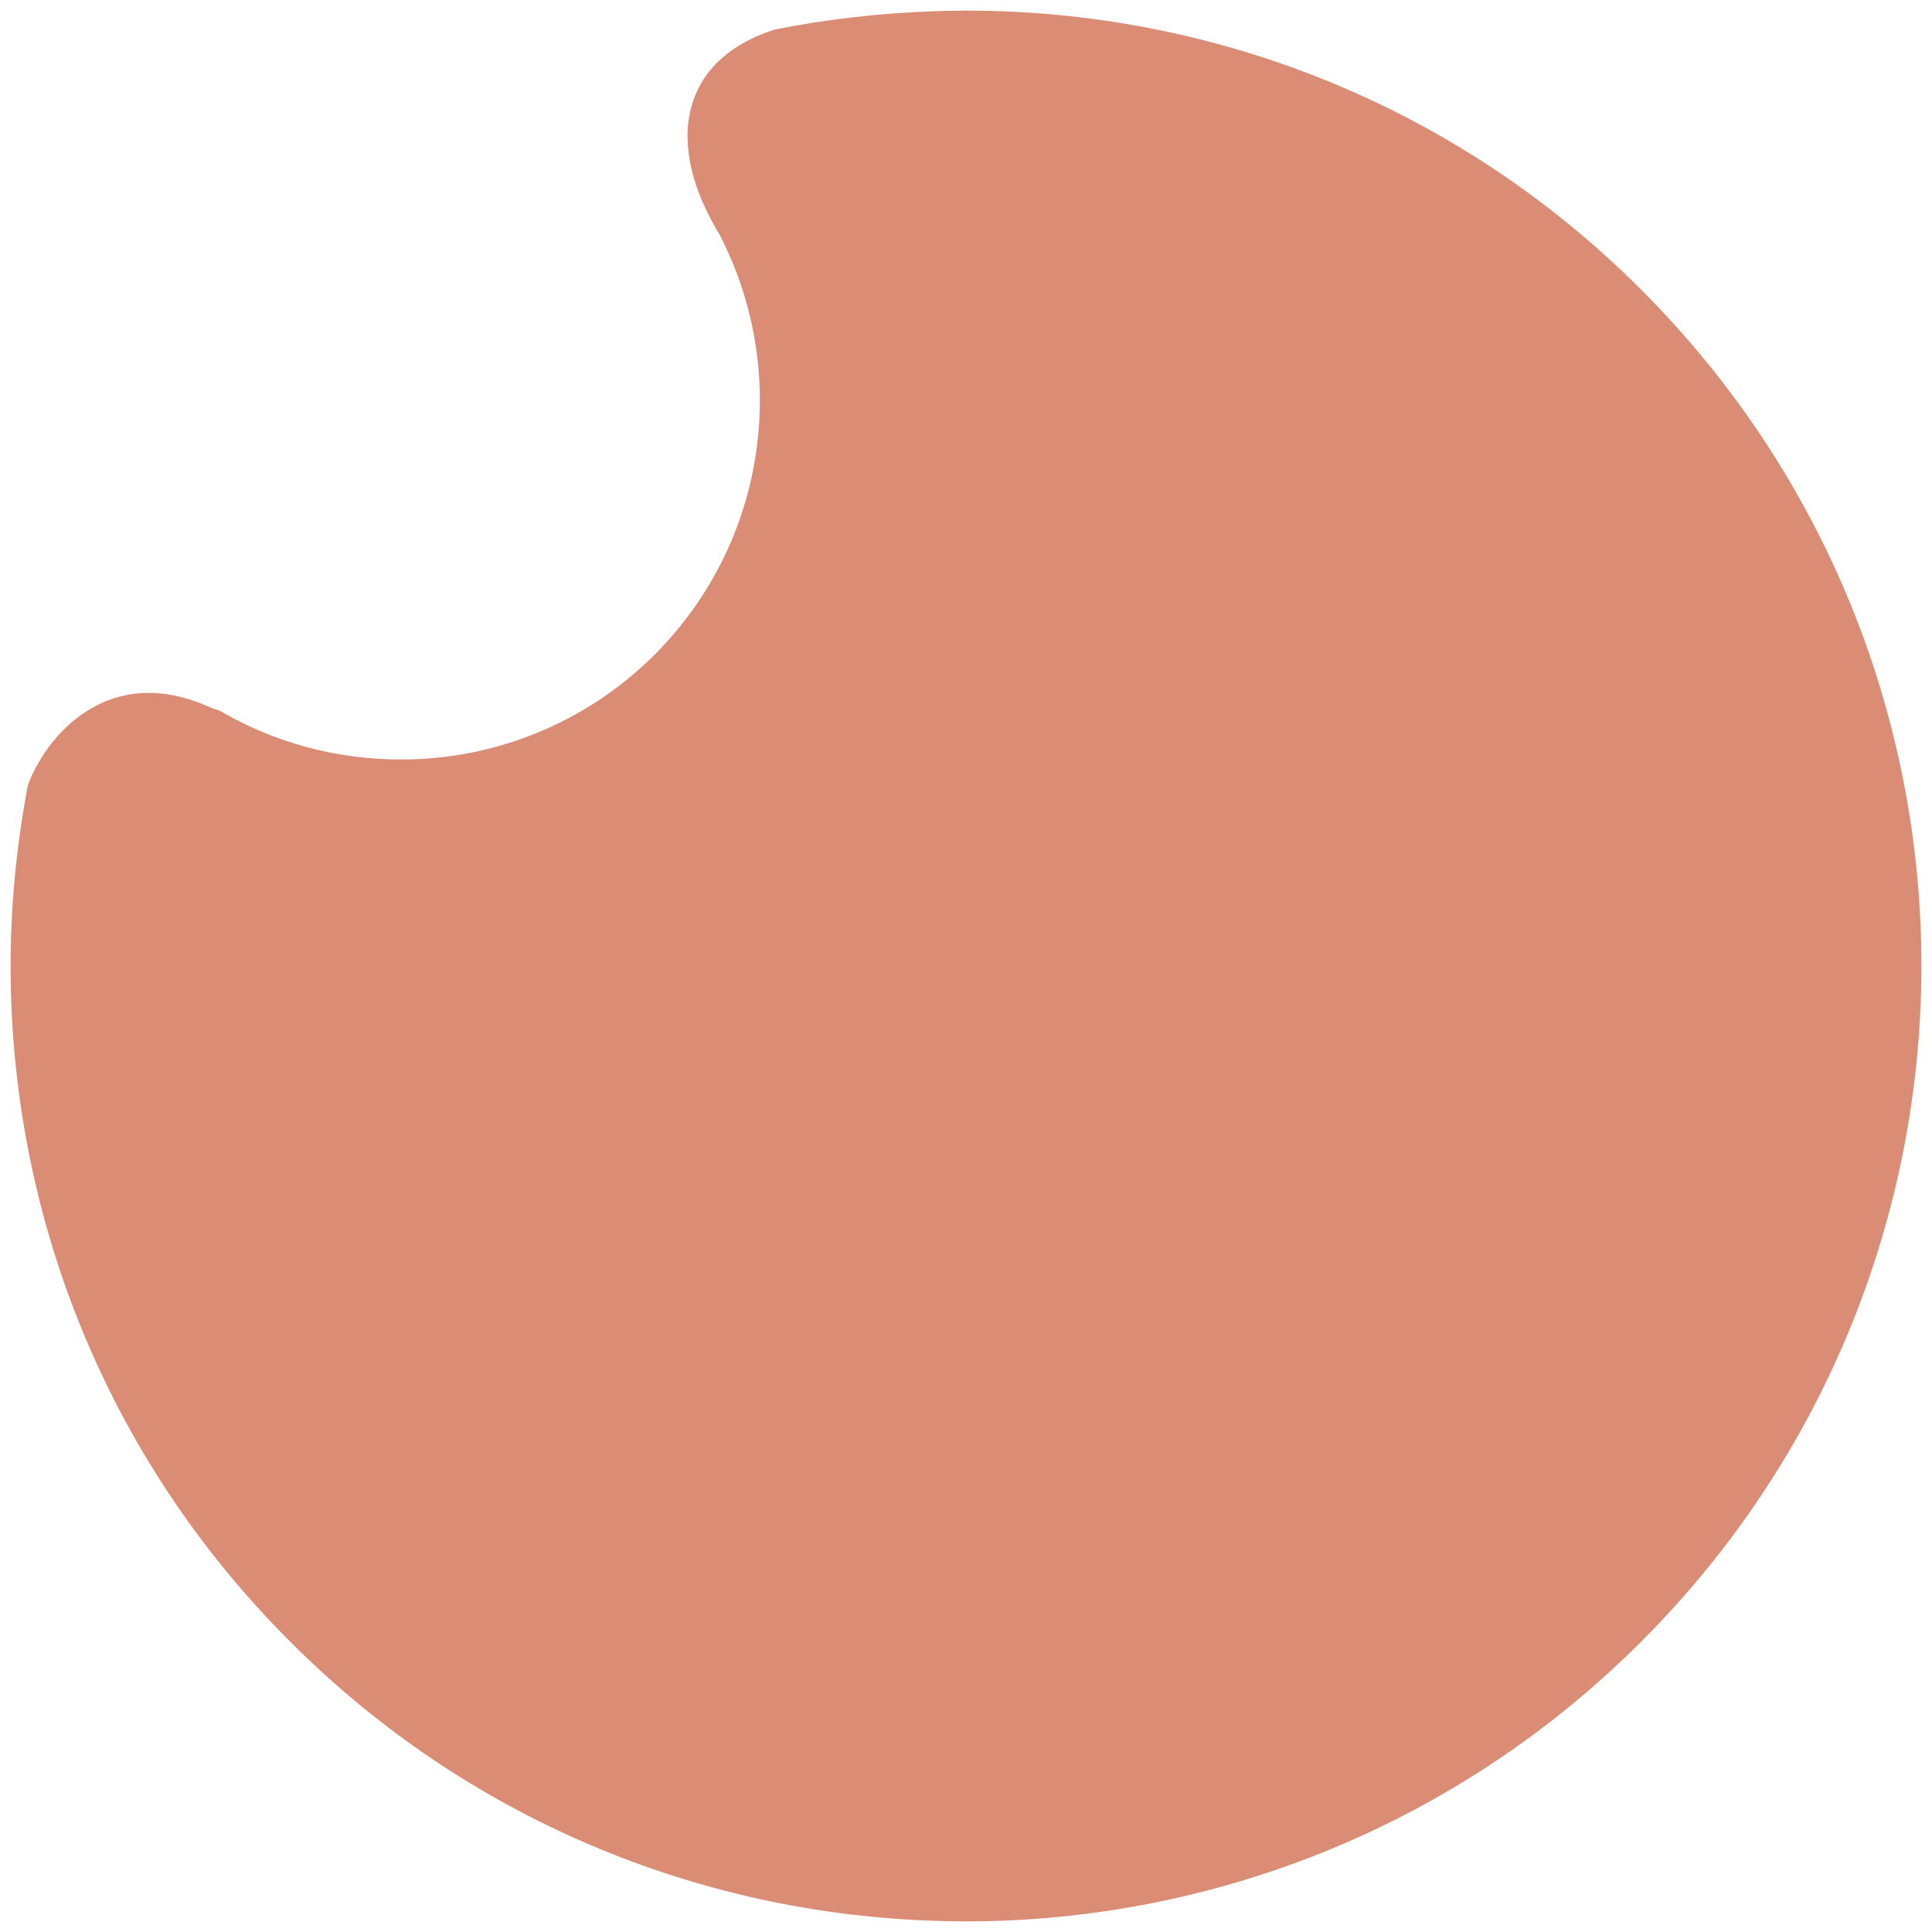
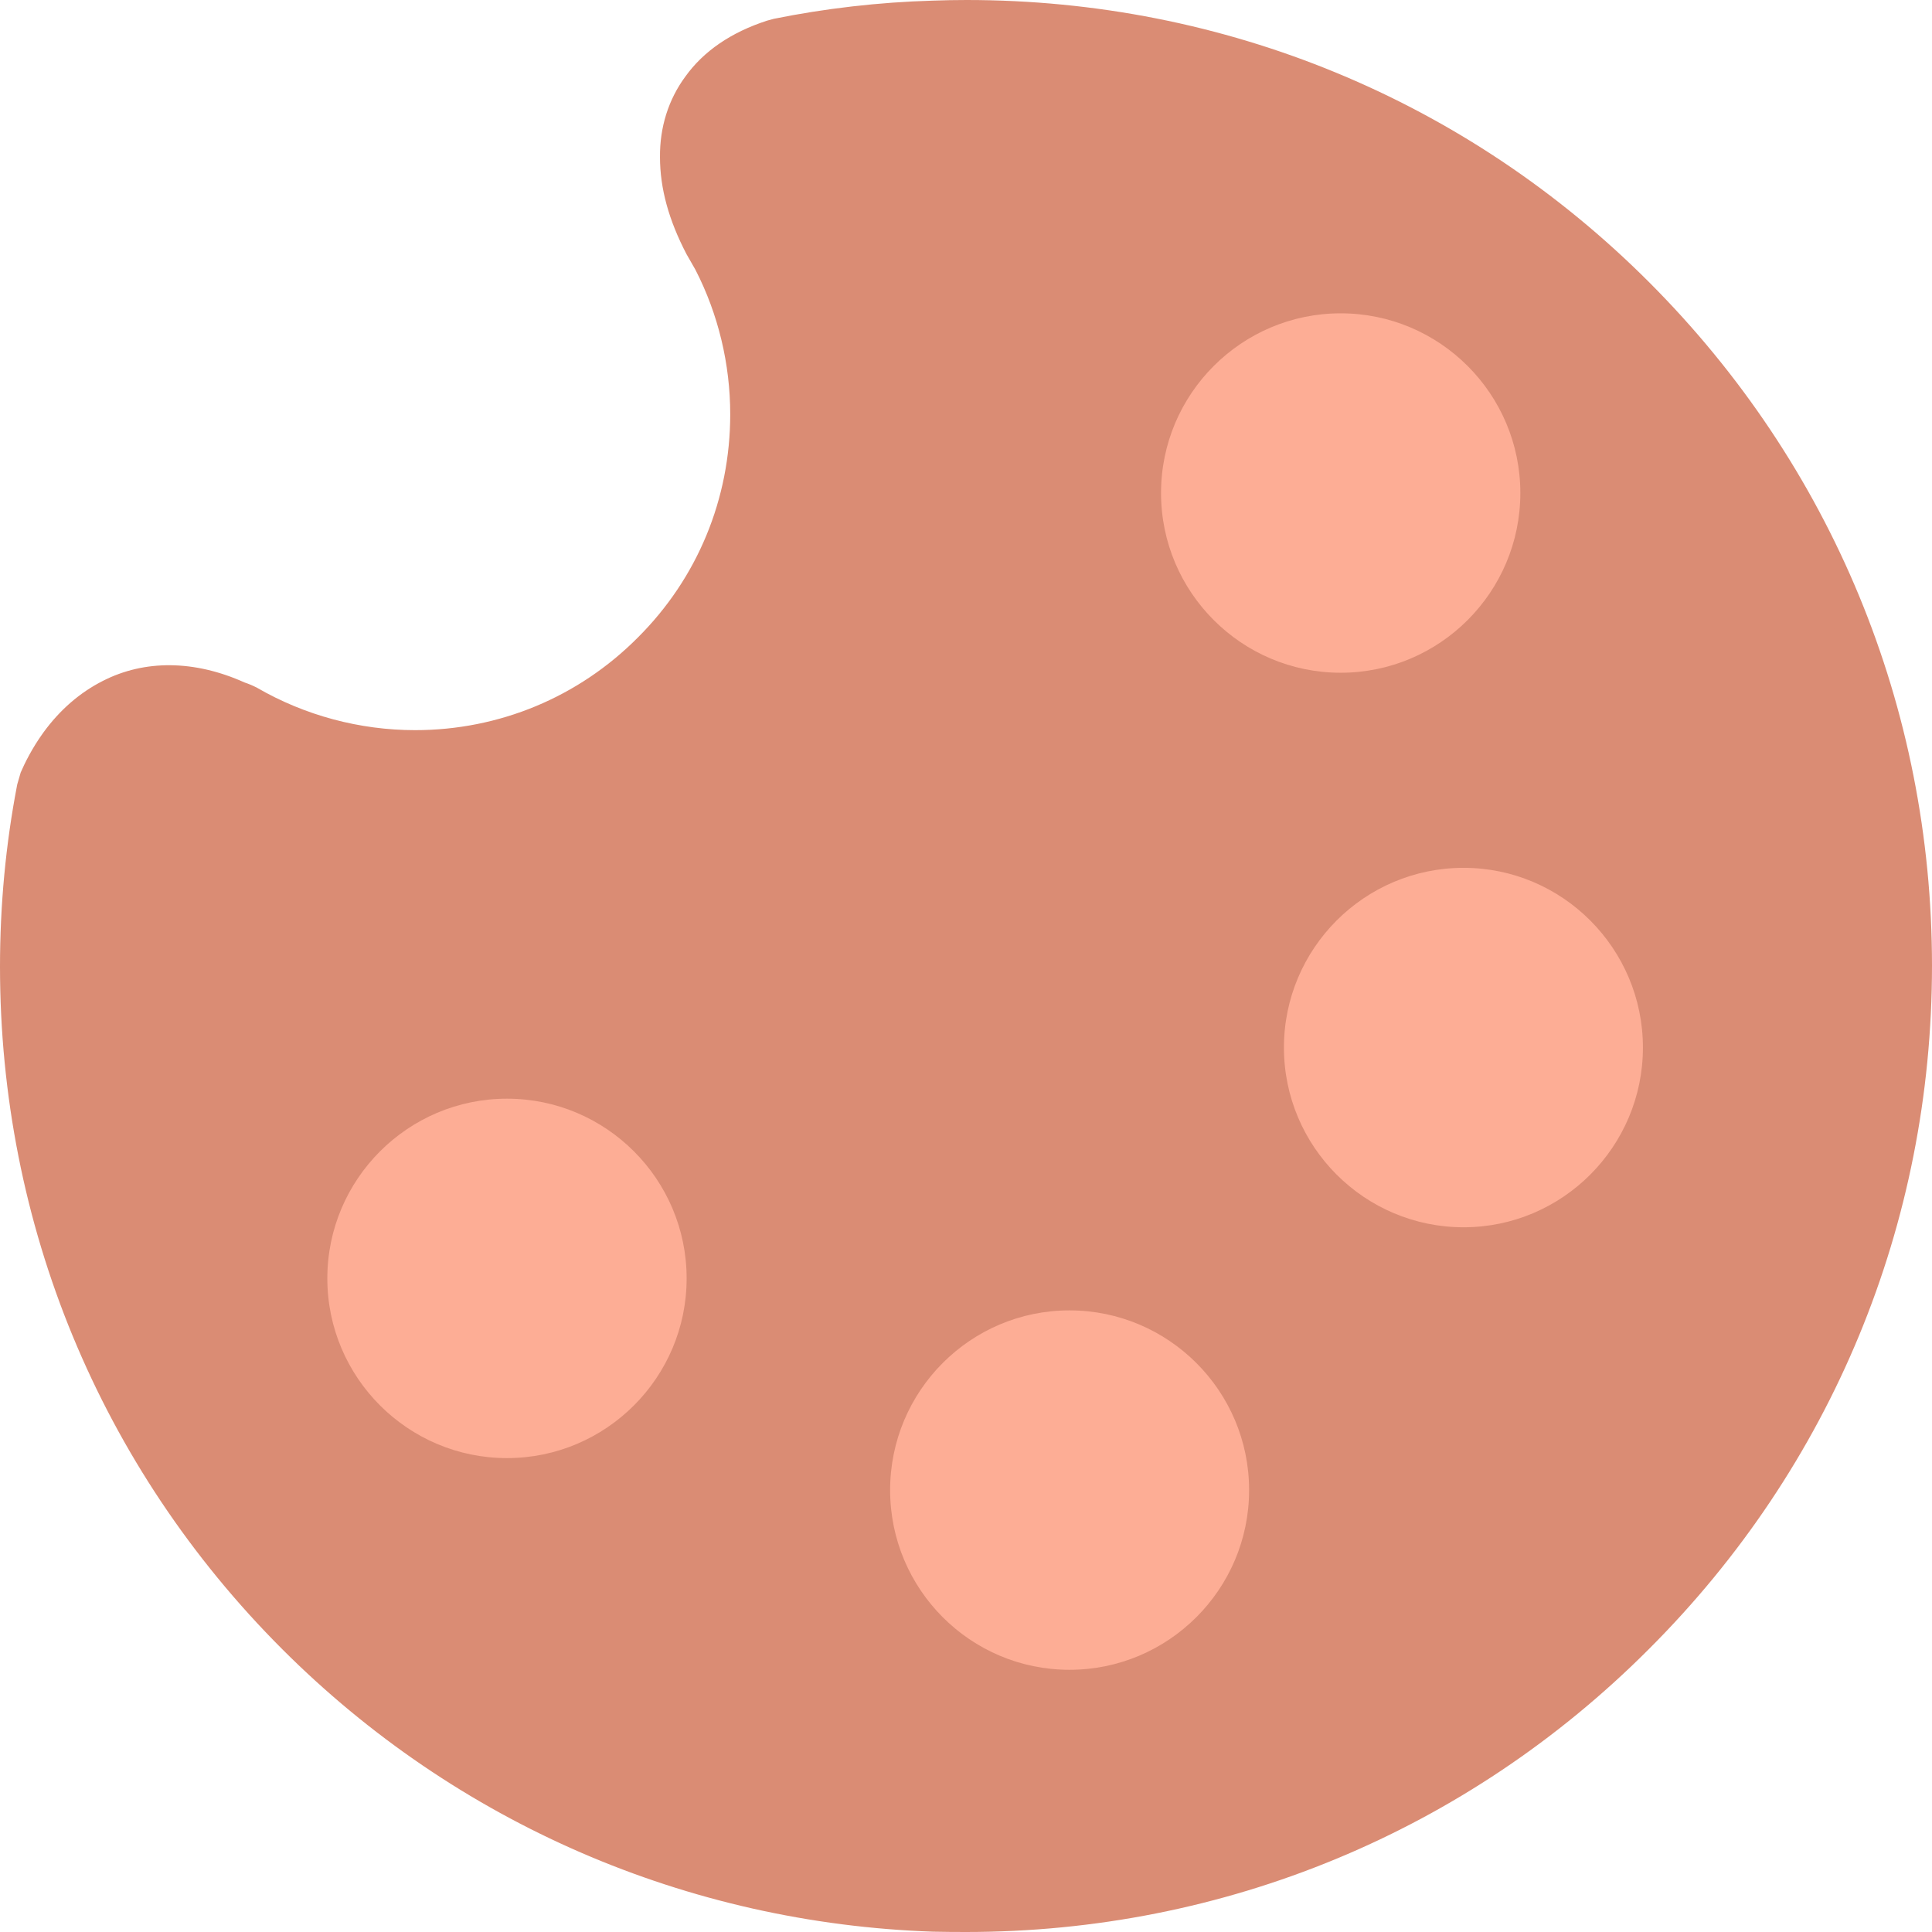
- <svg xmlns="http://www.w3.org/2000/svg" width="78" height="78" viewBox="0 0 78 78" fill="none">
-   <path d="M66.263 11.701C58.746 4.169 48.88 0.429 39.026 0.429C38.575 0.429 38.126 0.437 37.675 0.455C35.546 0.533 33.43 0.766 31.327 1.182L31.197 1.221C30.003 1.611 29.107 2.234 28.535 3.013C27.964 3.792 27.756 4.688 27.756 5.494C27.77 6.909 28.315 8.13 28.704 8.857C28.808 9.052 28.886 9.208 28.964 9.325L29.042 9.455C30.132 11.559 30.678 13.857 30.678 16.156C30.678 19.883 29.262 23.585 26.432 26.429C23.589 29.26 19.889 30.663 16.189 30.663C13.67 30.663 11.165 30.026 8.931 28.727C8.836 28.675 8.737 28.641 8.633 28.623C7.698 28.182 6.815 27.974 6.01 27.974C5.218 27.974 4.491 28.169 3.907 28.481C3.011 28.935 2.388 29.598 1.947 30.182C1.518 30.779 1.285 31.299 1.181 31.546L1.116 31.753C0.661 34.156 0.428 36.585 0.428 39.026C0.428 48.883 4.18 58.753 11.71 66.273C18.902 73.481 28.25 77.234 37.675 77.546C38.117 77.563 38.554 77.572 38.987 77.572C48.854 77.572 58.733 73.805 66.263 66.273C73.793 58.74 77.572 48.857 77.572 38.987C77.572 29.117 73.793 19.234 66.263 11.701Z" fill="#DA8C74" />
+ <svg xmlns="http://www.w3.org/2000/svg" width="80" height="80" viewBox="0 0 80 80" fill="none">
+   <path fill-rule="evenodd" clip-rule="evenodd" d="M40 80H39.987C39.537 80 39.087 79.996 38.637 79.987C28.458 79.636 18.89 75.493 11.684 68.286C4.142 60.74 0 50.701 0 40.026C0 37.493 0.234 34.961 0.714 32.48L0.857 31.987C1.026 31.597 1.324 30.987 1.792 30.338C2.48 29.39 3.311 28.675 4.258 28.195C5.985 27.312 8.049 27.325 10.127 28.26C10.308 28.32 10.481 28.394 10.646 28.48C12.619 29.623 14.891 30.234 17.189 30.234C20.669 30.234 23.953 28.87 26.407 26.403C28.887 23.935 30.237 20.649 30.237 17.156C30.237 15.078 29.744 13.013 28.796 11.169L28.744 11.078C28.653 10.922 28.549 10.74 28.432 10.533C27.692 9.117 27.329 7.805 27.329 6.506C27.316 5.273 27.679 4.117 28.38 3.169C29.133 2.117 30.276 1.338 31.756 0.857L32.041 0.779C34.158 0.351 36.378 0.091 38.624 0.026C39.091 0.009 39.559 0 40.026 0C50.711 0 60.746 4.143 68.276 11.675C75.846 19.247 80 29.299 80 39.987C80 50.675 75.846 60.727 68.276 68.286C60.733 75.844 50.685 80 40 80ZM3.518 33.091C3.09 35.377 2.869 37.701 2.869 40.026C2.869 49.935 6.725 59.26 13.723 66.26C20.396 72.935 29.276 76.792 38.728 77.117C39.143 77.126 39.563 77.13 39.987 77.13H40C49.919 77.13 59.24 73.273 66.251 66.26C73.262 59.247 77.131 49.909 77.131 39.987C77.131 30.065 73.275 20.727 66.251 13.714C59.254 6.714 49.945 2.87 40.039 2.87C39.597 2.87 39.16 2.874 38.728 2.883C36.65 2.961 34.599 3.195 32.652 3.584L32.613 3.597C31.743 3.883 31.081 4.325 30.691 4.857C30.276 5.429 30.198 6.052 30.198 6.481C30.198 7.584 30.639 8.558 30.977 9.195C31.055 9.351 31.133 9.494 31.198 9.584L31.314 9.792C32.496 12.052 33.106 14.597 33.106 17.156C33.106 21.416 31.457 25.429 28.445 28.442C25.433 31.442 21.435 33.104 17.189 33.104C14.411 33.104 11.671 32.377 9.27 31.013L9.023 30.922C7.673 30.286 6.504 30.273 5.557 30.753C5.011 31.026 4.531 31.454 4.116 32.026C3.83 32.416 3.648 32.779 3.531 33.026L3.518 33.091Z" fill="#DA8C74" />
+   <path d="M67.263 12.701C59.746 5.169 49.88 1.429 40.026 1.429C39.575 1.429 39.126 1.437 38.675 1.455C36.546 1.533 34.43 1.766 32.327 2.182L32.197 2.221C31.003 2.611 30.107 3.234 29.535 4.013C28.964 4.792 28.756 5.688 28.756 6.494C28.77 7.909 29.315 9.13 29.704 9.857C29.808 10.052 29.886 10.208 29.964 10.325L30.042 10.455C31.132 12.559 31.678 14.857 31.678 17.156C31.678 20.883 30.262 24.585 27.432 27.429C24.589 30.26 20.889 31.663 17.189 31.663C14.67 31.663 12.165 31.026 9.931 29.727C9.836 29.675 9.737 29.641 9.633 29.623C8.698 29.182 7.815 28.974 7.01 28.974C6.218 28.974 5.491 29.169 4.907 29.481C4.011 29.935 3.388 30.598 2.947 31.182C2.518 31.779 2.285 32.299 2.181 32.546L2.116 32.753C1.661 35.156 1.428 37.585 1.428 40.026C1.428 49.883 5.18 59.753 12.71 67.273C19.902 74.481 29.25 78.234 38.675 78.546C39.117 78.563 39.554 78.572 39.987 78.572C49.854 78.572 59.733 74.805 67.263 67.273C74.793 59.74 78.572 49.857 78.572 39.987C78.572 30.117 74.793 20.234 67.263 12.701Z" fill="#DA8C74" />
+   <path d="M29.146 52.935C29.146 57.442 25.498 61.091 20.993 61.091C16.488 61.091 12.84 57.442 12.84 52.935C12.84 48.429 16.488 44.779 20.993 44.779C25.498 44.779 29.146 48.429 29.146 52.935Z" fill="#FDAD95" />
+   <path fill-rule="evenodd" clip-rule="evenodd" d="M20.993 61.819C16.099 61.819 12.126 57.832 12.126 52.936C12.126 48.039 16.099 44.065 20.993 44.065C25.888 44.065 29.86 48.039 29.86 52.936C29.86 57.832 25.888 61.819 20.993 61.819ZM20.993 45.494C16.891 45.494 13.554 48.832 13.554 52.936C13.554 57.039 16.891 60.377 20.993 60.377C25.096 60.377 28.432 57.039 28.432 52.936C28.432 48.832 25.096 45.494 20.993 45.494Z" fill="#DA8C74" />
+   <path d="M52.437 61.702C52.437 66.208 48.789 69.858 44.284 69.858C39.779 69.858 36.131 66.208 36.131 61.702C36.131 57.195 39.779 53.546 44.284 53.546C48.789 53.546 52.437 57.195 52.437 61.702Z" fill="#FDAD95" />
+   <path fill-rule="evenodd" clip-rule="evenodd" d="M44.284 70.572C39.403 70.572 35.417 66.598 35.417 61.702C35.417 56.805 39.403 52.818 44.284 52.818C49.179 52.818 53.164 56.805 53.164 61.702C53.164 66.598 49.179 70.572 44.284 70.572ZM44.284 54.26C40.182 54.26 36.858 57.598 36.858 61.702C36.858 65.805 40.182 69.143 44.284 69.143C48.387 69.143 51.723 65.805 51.723 61.702C51.723 57.598 48.387 54.26 44.284 54.26Z" fill="#DA8C74" />
+   <path d="M68.757 43.377C68.757 47.883 65.096 51.532 60.604 51.532C56.099 51.532 52.438 47.883 52.438 43.377C52.438 38.87 56.099 35.221 60.604 35.221C65.096 35.221 68.757 38.87 68.757 43.377Z" fill="#FDAD95" />
+   <path fill-rule="evenodd" clip-rule="evenodd" d="M60.604 52.26C55.709 52.26 51.724 48.273 51.724 43.377C51.724 38.481 55.709 34.507 60.604 34.507C65.485 34.507 69.471 38.481 69.471 43.377C69.471 48.273 65.485 52.26 60.604 52.26ZM60.604 35.935C56.501 35.935 53.165 39.273 53.165 43.377C53.165 47.481 56.501 50.819 60.604 50.819C64.694 50.819 68.03 47.481 68.03 43.377C68.03 39.273 64.694 35.935 60.604 35.935Z" fill="#DA8C74" />
+   <path d="M63.668 20.416C63.668 24.922 60.02 28.572 55.514 28.572C51.01 28.572 47.361 24.922 47.361 20.416C47.361 15.909 51.01 12.26 55.514 12.26C60.02 12.26 63.668 15.909 63.668 20.416Z" fill="#FDAD95" />
+   <path fill-rule="evenodd" clip-rule="evenodd" d="M55.515 29.285C50.62 29.285 46.648 25.311 46.648 20.415C46.648 15.519 50.62 11.532 55.515 11.532C60.409 11.532 64.382 15.519 64.382 20.415C64.382 25.311 60.409 29.285 55.515 29.285ZM55.515 12.974C51.412 12.974 48.076 16.311 48.076 20.415C48.076 24.519 51.412 27.857 55.515 27.857C59.617 27.857 62.954 24.519 62.954 20.415C62.954 16.311 59.617 12.974 55.515 12.974Z" fill="#DA8C74" />
</svg>
